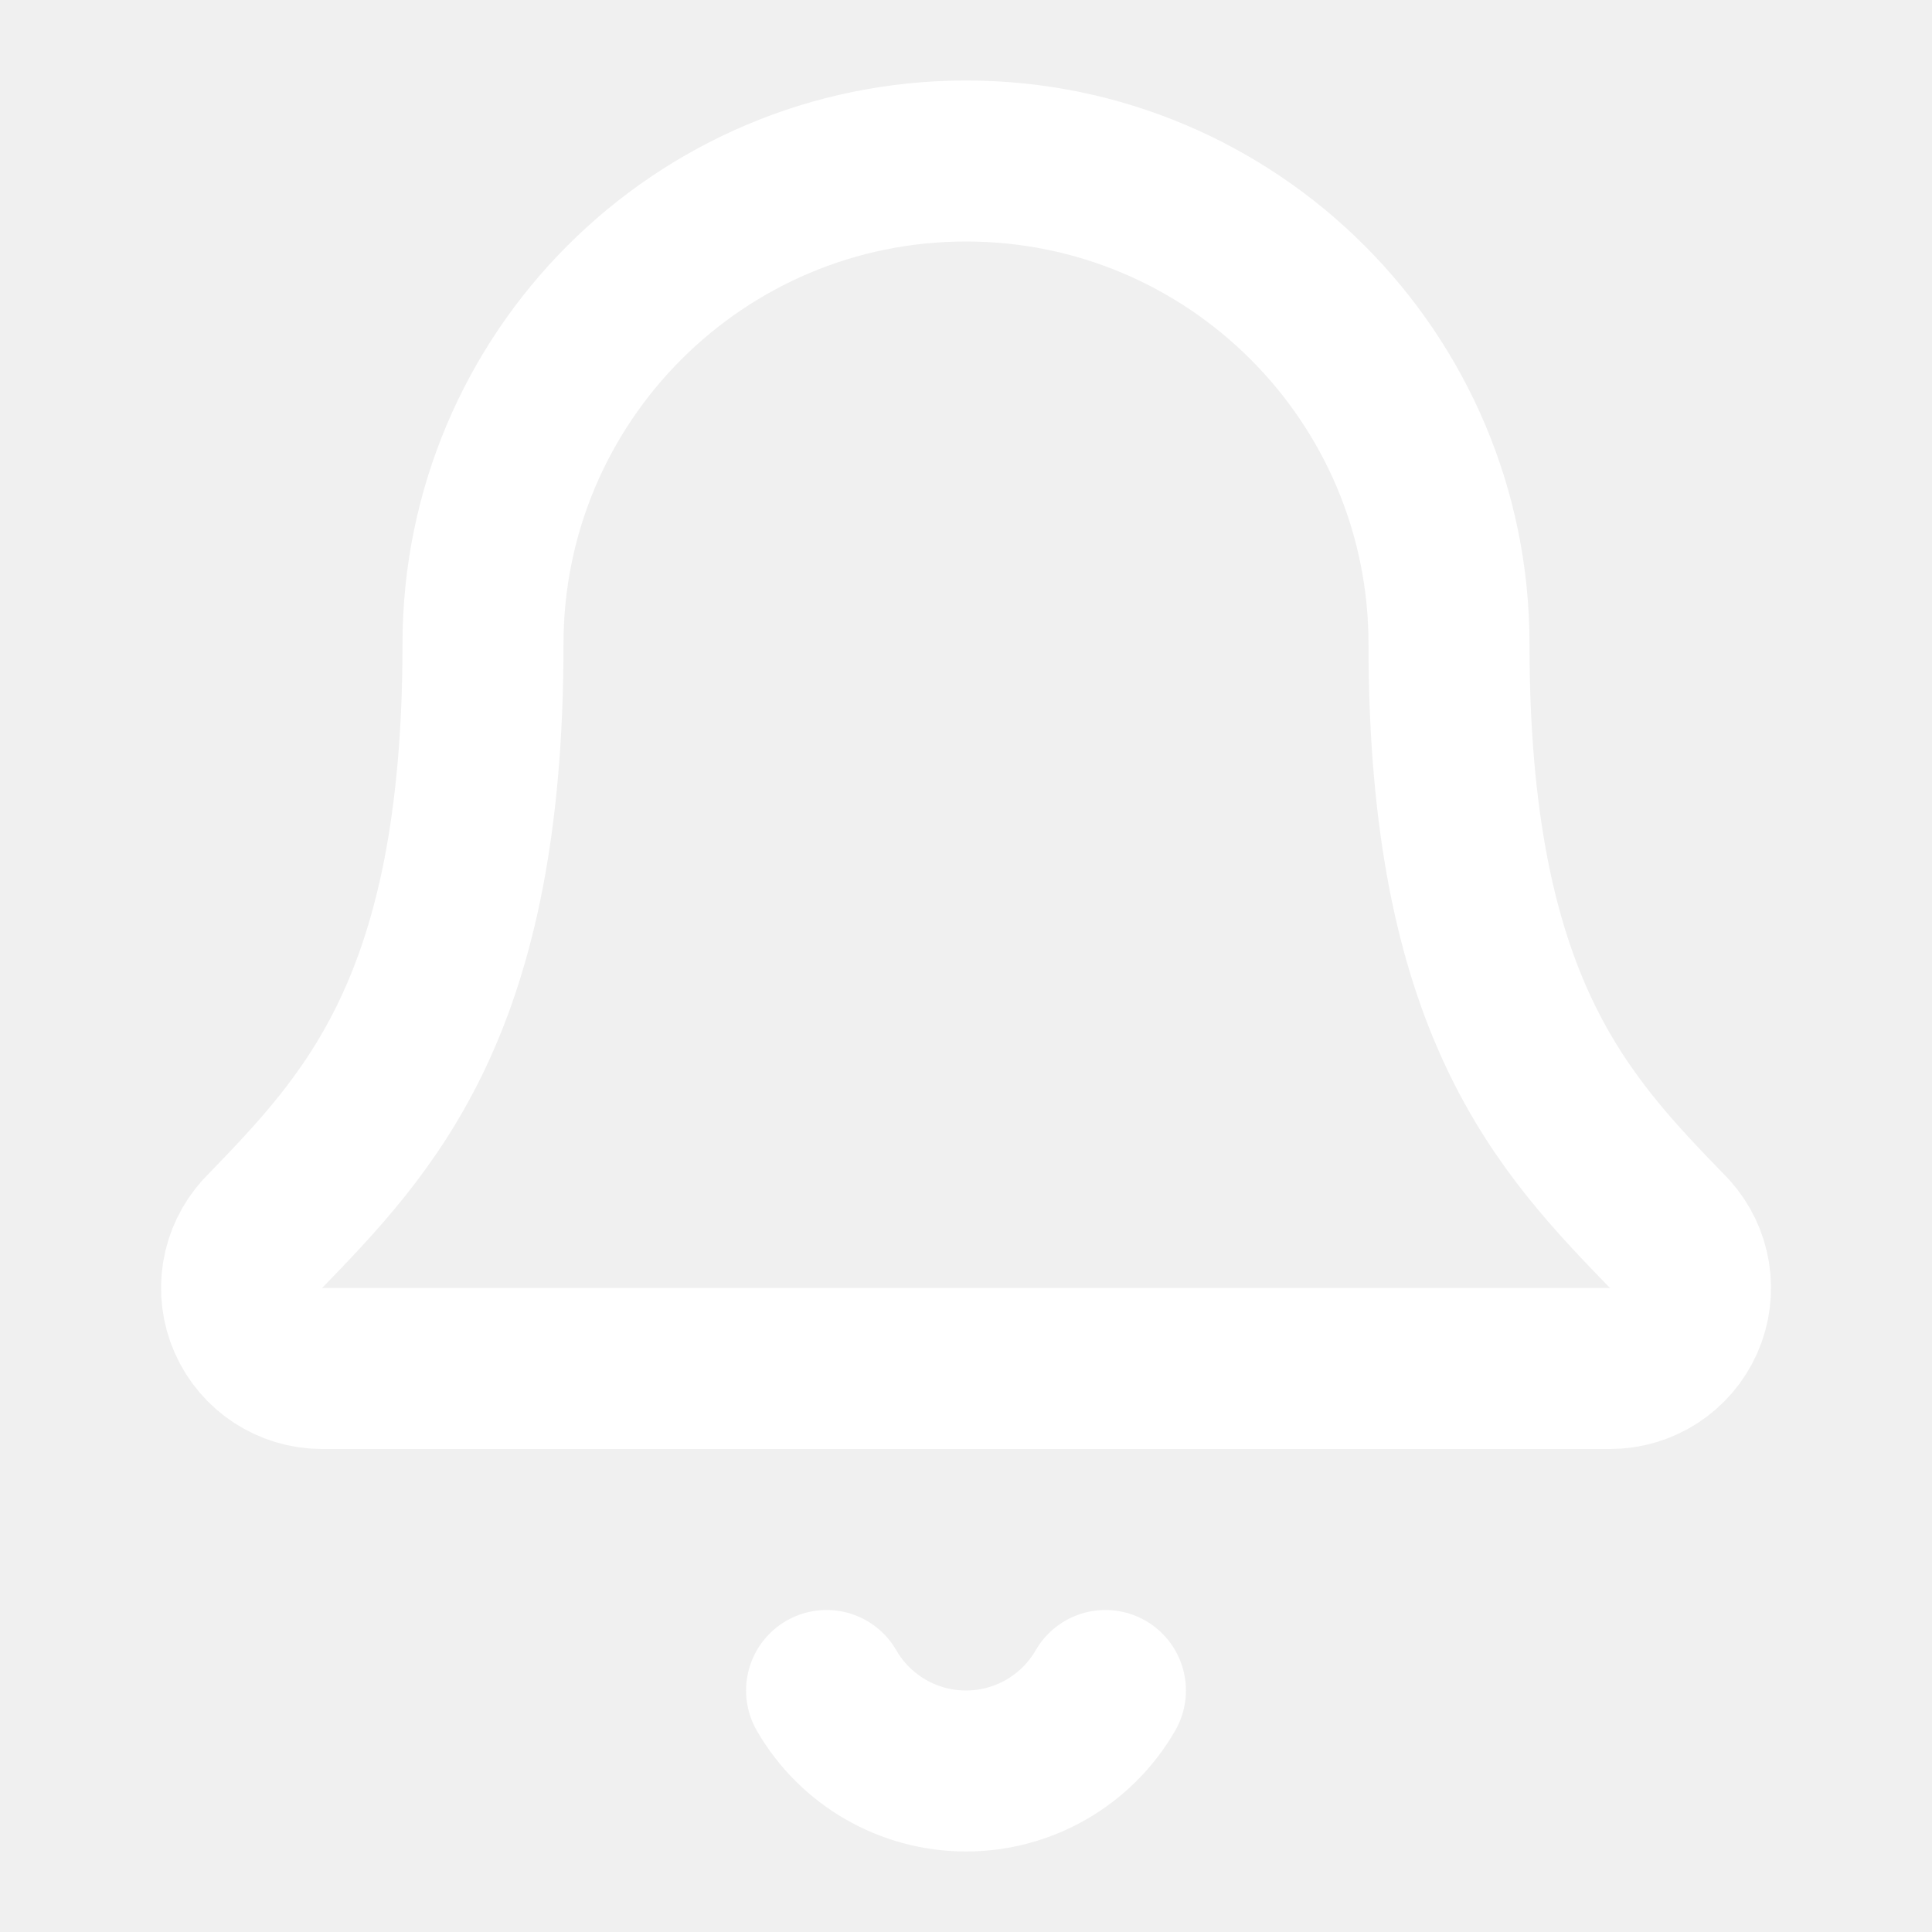
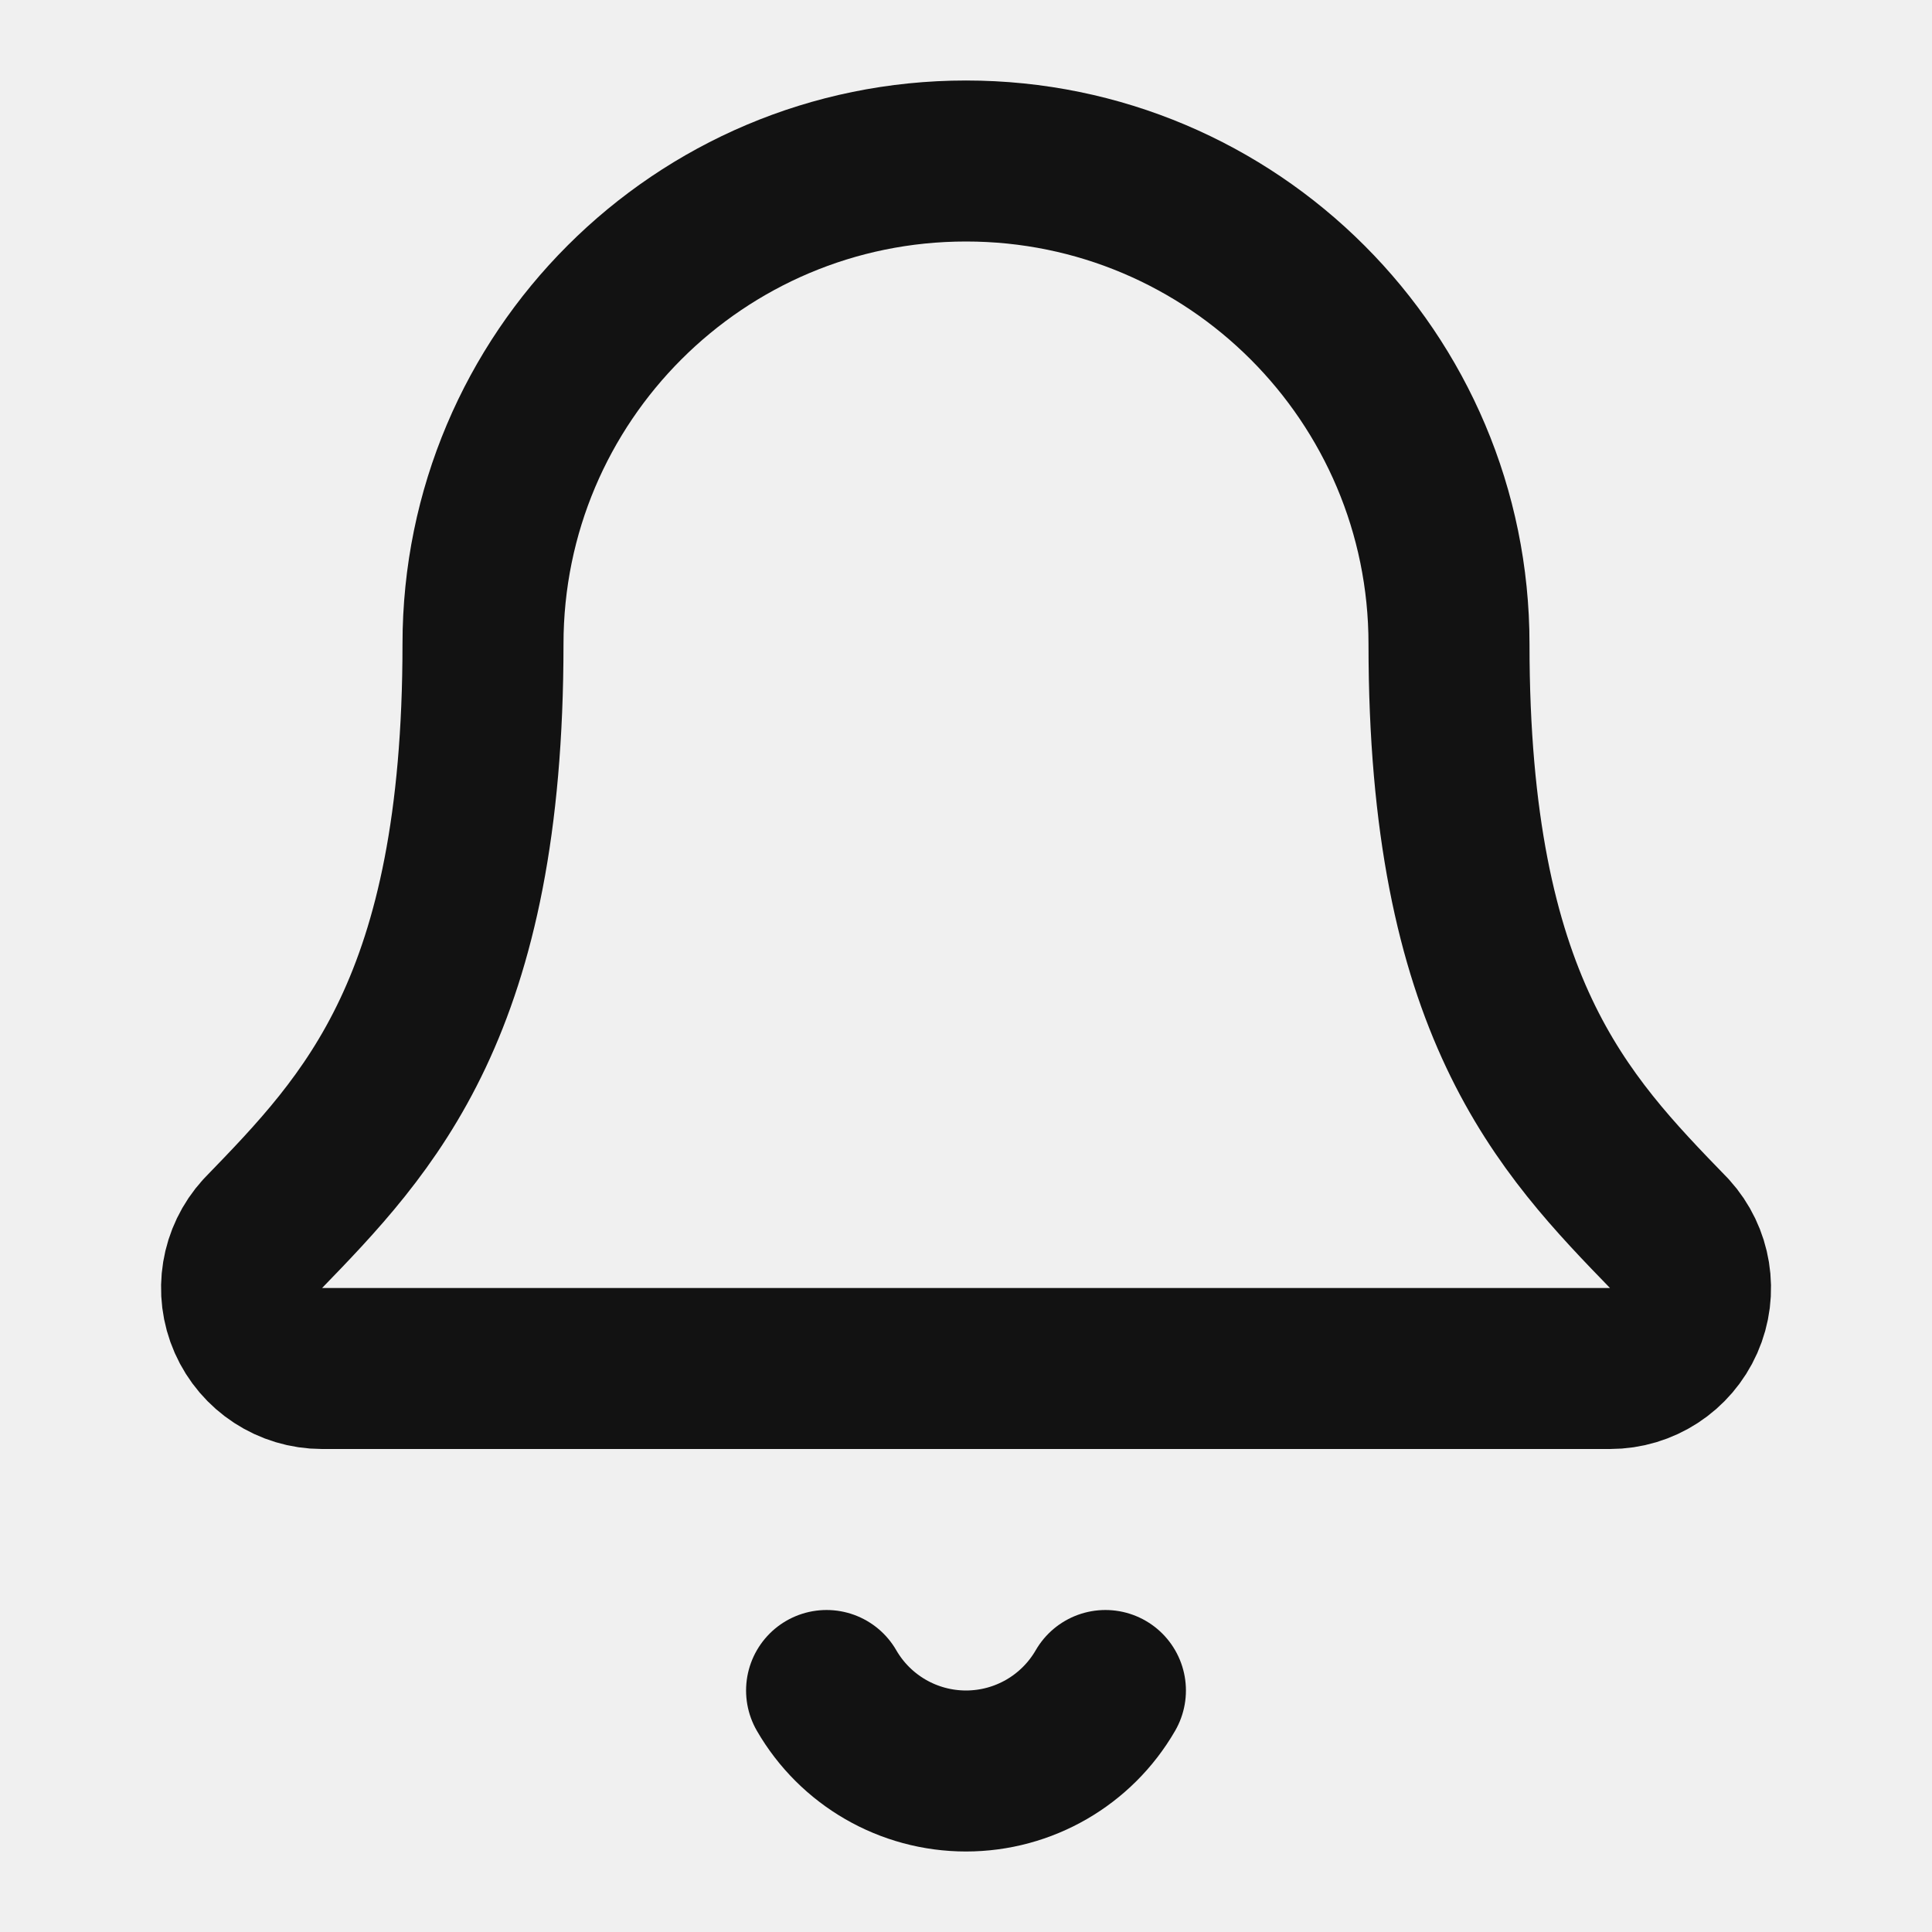
- <svg xmlns="http://www.w3.org/2000/svg" width="100" height="100" viewBox="0 0 24 24" fill="none" stroke="#ffffff" stroke-width="2" stroke-linecap="round" stroke-linejoin="round" class="lucide lucide-bell" aria-hidden="true">
+ <svg xmlns="http://www.w3.org/2000/svg" width="100" height="100" viewBox="0 0 24 24" fill="none" stroke="#121212" stroke-width="2" stroke-linecap="round" stroke-linejoin="round" class="lucide lucide-bell" aria-hidden="true">
  <path d="M10.268 21a2 2 0 0 0 3.464 0" />
  <path d="M3.262 15.326A1 1 0 0 0 4 17h16a1 1 0 0 0 .74-1.673C19.41 13.956 18 12.499 18 8A6 6 0 0 0 6 8c0 4.499-1.411 5.956-2.738 7.326" />
</svg>
